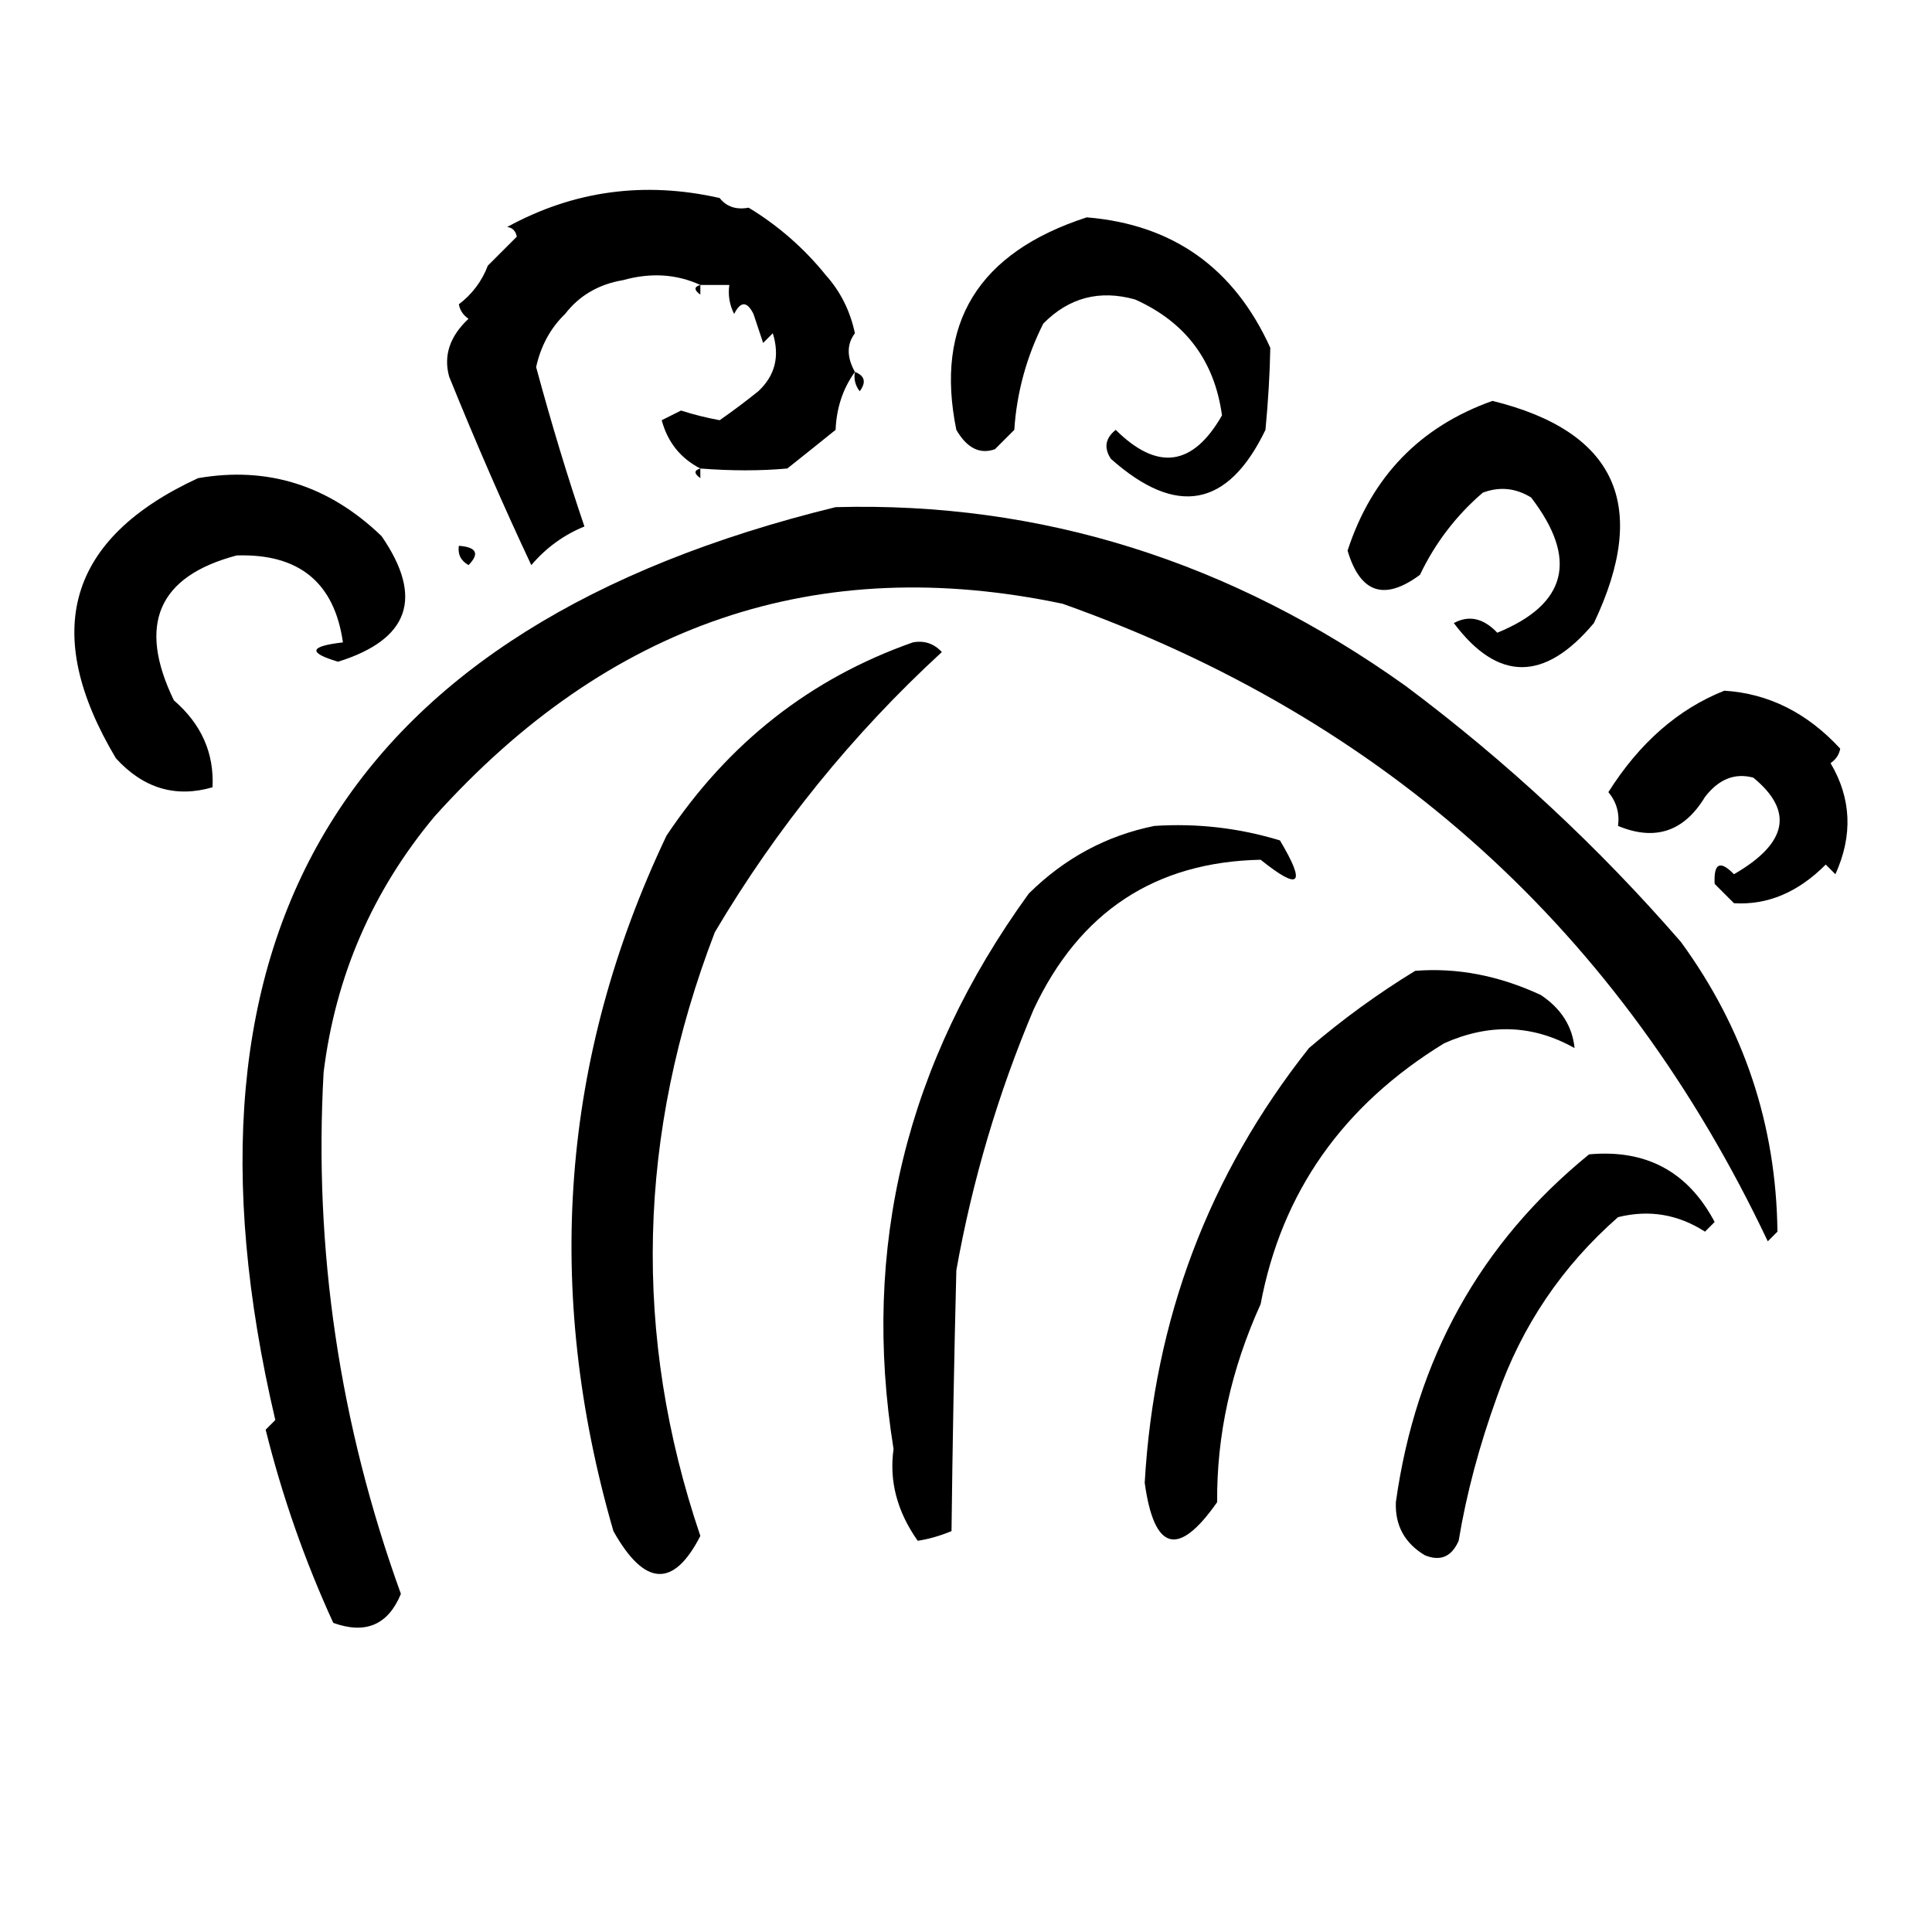
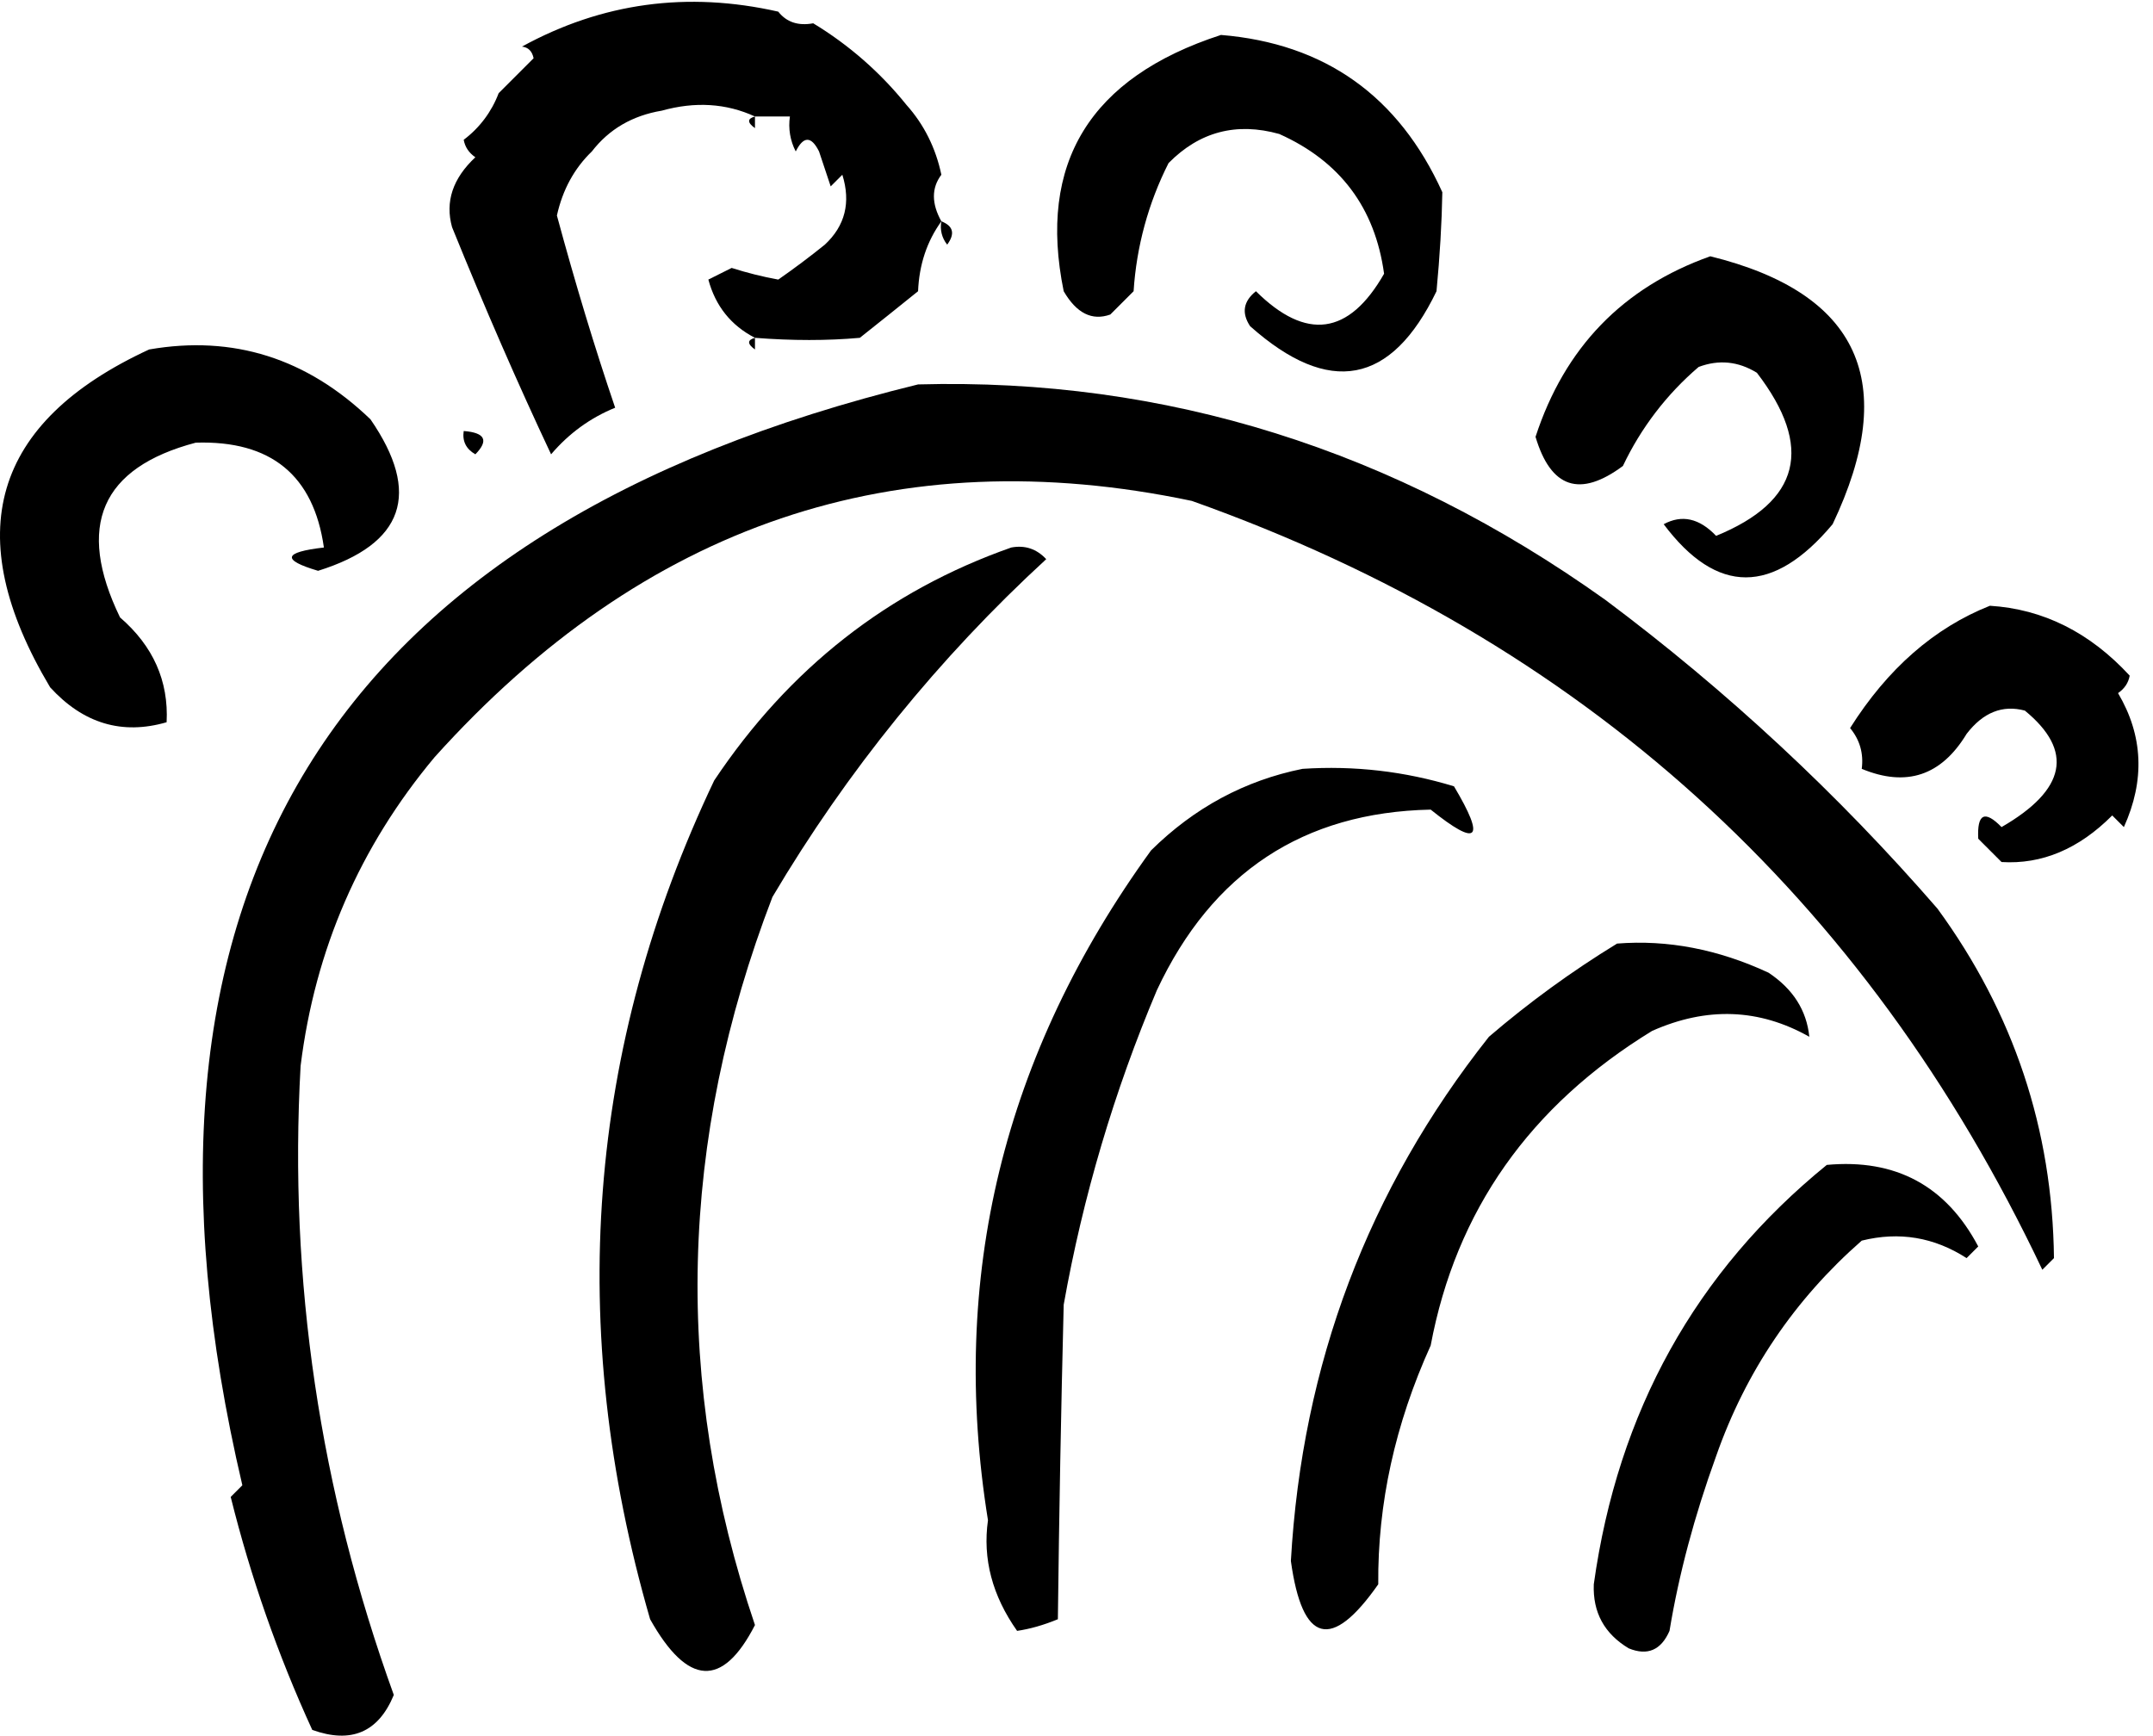
- <svg xmlns="http://www.w3.org/2000/svg" width="200" height="200">
-   <path d="M74.5 20.5q1.064 1.356 3 1a30.6 30.6 0 0 1 8 7q2.268 2.537 3 6-1.281 1.698 0 4-1.857 2.571-2 6a808 808 0 0 1-5 4q-4.185.375-9 0-3.083-1.588-4-5l2-1a32 32 0 0 0 4 1 71 71 0 0 0 4-3q2.609-2.43 1.5-6l-1 1-1-3q-1-2-2 0a4.93 4.93 0 0 1-.5-3h-3q-3.7-1.7-8-.5-3.787.635-6 3.5-2.265 2.186-3 5.5 2.385 8.814 5 16.5-3.205 1.305-5.5 4-4.278-9.085-8.5-19.5-.912-3.276 2-6-.835-.575-1-1.5a8.95 8.95 0 0 0 3-4l3-3q-.186-.91-1-1 10.303-5.648 22-3M74.5 19.5q2 1 0 0m3 1q-1-2 0 0M77.5 20.5q2 1 0 0M81.5 22.5q2 1 0 0M112.5 22.5q13.375 1.102 19 13.5-.068 3.955-.5 8.5-5.812 12.061-16 3-1.124-1.703.5-3 6.475 6.42 11-1.5-1.163-8.493-9-12-5.52-1.54-9.5 2.5a28.4 28.4 0 0 0-3 11l-2 2q-2.349.84-4-2-3.37-16.522 13.5-22M52.5 23.5q-1 1 0 0M50.5 27.5q-1-2 0 0M49.5 27.5q-1 1 0 0M85.5 27.5q2 1 0 0M69.5 29.5q2 1 0 0" />
-   <path d="M72.5 29.5v1q-1.005-.722 0-1M47.5 31.5q-1-2 0 0M72.5 30.5q2 1 0 0m-14 2q2 1 0 0m30 2q2 1 0 0M57.5 35.5q2 1 0 0m31 3q1.538.595.5 2a2.43 2.43 0 0 1-.5-2m-10 2q-1-2 0 0m-21 1q2 1 0 0m13 0q2 1 0 0M154.5 41.5q19.185 4.73 10.5 23-7.65 9.126-14.5 0 2.341-1.27 4.5 1 10.836-4.434 3.5-14-2.397-1.477-5-.5a25.6 25.6 0 0 0-6.5 8.5q-5.532 4.11-7.5-2.5 3.754-11.502 15-15.5M68.5 43.5q-1-2 0 0M86.5 44.5q2 1 0 0M68.5 47.5q2 1 0 0M72.5 48.5v1q-1.005-.722 0-1M81.5 48.5q2 1 0 0M20.5 49.5q10.811-1.88 19 6 6.57 9.537-4.5 13-4.732-1.4.5-2-1.325-9.306-11-9-12.197 3.225-6.5 15 4.27 3.687 4 9-5.74 1.665-10-3-11.724-19.657 8.5-29M72.5 49.5q2 1 0 0m2 0q2 1 0 0m-24 3q2 1 0 0" />
-   <path d="M86.5 52.5q31.86-.867 59 18.5A182 182 0 0 1 174 97.5q9.808 13.426 10 30l-1 1q-22.822-48.156-73-66-38.01-8.002-65 22-9.645 11.54-11.5 26.5-1.546 27.587 8 54-1.98 4.809-7 3a114 114 0 0 1-7-20l1-1q-17.83-75.93 58-94.5M60.5 54.5q2 1 0 0m0 1q-1 1 0 0M47.5 56.5q2.755.21 1 2-1.195-.686-1-2" />
-   <path d="M94.5 66.5q1.762-.329 3 1a127.8 127.8 0 0 0-23.5 29q-12.059 31.37-1.5 62.5-4.163 8.12-9-.5-10.874-37.566 5.5-72 9.63-14.425 25.5-20M178.5 71.5q-1-2 0 0m5-1q2 1 0 0M178.5 71.5q6.864.43 12 6-.166.925-1 1.5 3.233 5.472.5 11.5l-1-1q-4.302 4.32-9.5 4l-2-2q-.166-3.222 2-1 8.325-4.81 2-10-2.878-.766-5 2-3.256 5.385-9 3 .255-1.983-1-3.5 4.83-7.65 12-10.5M187.5 72.5q2 1 0 0m-17 1q2 1 0 0M190.5 76.5q2 1 0 0M191.5 79.5q2 1 0 0m-15 3q2 1 0 0m-1 2q2 1 0 0M119.5 85.5q6.655-.435 13 1.5 4.106 6.896-2 2-16.392.344-23.5 15.5a126 126 0 0 0-8 27 1995 1995 0 0 0-.5 27q-1.824.753-3.5 1-3.2-4.538-2.5-9.5-5.035-31.246 14-57.5 5.57-5.5 13-7M167.5 85.5q-1 1 0 0m14 0q2 1 0 0m10 1q2 1 0 0m-14 5q-1 1 0 0m11 0q2 1 0 0M179.5 93.5q2 1 0 0M146.5 100.5q6.513-.515 13 2.5 3.153 2.096 3.5 5.5-6.444-3.641-13.5-.5-15.743 9.645-19 27-4.587 10.131-4.5 20.5-6.033 8.624-7.5-2 1.444-25.35 17-45a85 85 0 0 1 11-8M164.5 119.5q8.865-.818 13 7l-1 1q-4.183-2.697-9-1.5-8.682 7.616-12.5 18.5-2.801 7.73-4 15-1.088 2.487-3.5 1.5-3.141-1.882-3-5.5 3.106-22.246 20-36" />
+ <svg xmlns="http://www.w3.org/2000/svg" width="184.802" height="148.994">
+   <path d="M66.802 1q1.064 1.356 3 1a30.6 30.6 0 0 1 8 7q2.268 2.537 3 6-1.28 1.698 0 4-1.857 2.571-2 6a808 808 0 0 1-5 4q-4.185.375-9 0-3.083-1.588-4-5l2-1a32 32 0 0 0 4 1 71 71 0 0 0 4-3q2.61-2.43 1.5-6l-1 1-1-3q-1-2-2 0a4.93 4.93 0 0 1-.5-3h-3q-3.7-1.7-8-.5-3.787.635-6 3.5-2.265 2.186-3 5.5 2.385 8.814 5 16.5-3.205 1.305-5.5 4-4.278-9.085-8.5-19.5-.912-3.276 2-6-.835-.575-1-1.5a8.95 8.95 0 0 0 3-4l3-3q-.186-.91-1-1 10.303-5.648 22-3m0-1q2 1 0 0m3 1q-1-2 0 0m0 0q2 1 0 0m4 2q2 1 0 0m31 0q13.375 1.102 19 13.5-.068 3.955-.5 8.5-5.812 12.061-16 3-1.124-1.703.5-3 6.475 6.42 11-1.5-1.163-8.493-9-12-5.52-1.54-9.5 2.5a28.4 28.4 0 0 0-3 11l-2 2q-2.349.84-4-2-3.37-16.522 13.5-22m-60 1q-1 1 0 0m-2 4q-1-2 0 0m-1 0q-1 1 0 0m36 0q2 1 0 0m-16 2q2 1 0 0" />
+   <path d="M64.802 10v1q-1.005-.722 0-1m-25 2q-1-2 0 0m25-1q2 1 0 0m-14 2q2 1 0 0m30 2q2 1 0 0m-31 1q2 1 0 0m31 3q1.538.595.5 2a2.43 2.43 0 0 1-.5-2m-10 2q-1-2 0 0m-21 1q2 1 0 0m13 0q2 1 0 0m84 0q19.185 4.73 10.5 23-7.65 9.126-14.5 0 2.341-1.27 4.5 1 10.836-4.434 3.5-14-2.397-1.477-5-.5a25.6 25.6 0 0 0-6.5 8.5q-5.532 4.11-7.5-2.5 3.754-11.502 15-15.5m-86 2q-1-2 0 0m18 1q2 1 0 0m-18 3q2 1 0 0m4 1v1q-1.005-.722 0-1m9 0q2 1 0 0m-61 1q10.811-1.88 19 6 6.57 9.537-4.5 13-4.732-1.4.5-2-1.325-9.306-11-9-12.197 3.225-6.5 15 4.27 3.687 4 9-5.74 1.665-10-3-11.724-19.657 8.5-29m52 0q2 1 0 0m2 0q2 1 0 0m-24 3q2 1 0 0" />
+   <path d="M78.802 33q31.86-.867 59 18.5a182 182 0 0 1 28.5 26.5q9.808 13.426 10 30l-1 1q-22.822-48.156-73-66-38.01-8.002-65 22-9.645 11.54-11.5 26.5-1.546 27.587 8 54-1.98 4.809-7 3a114 114 0 0 1-7-20l1-1q-17.83-75.93 58-94.5m-26 2q2 1 0 0m0 1q-1 1 0 0m-13 1q2.755.21 1 2-1.195-.686-1-2" />
+   <path d="M86.802 47q1.762-.329 3 1a127.8 127.8 0 0 0-23.5 29q-12.059 31.37-1.5 62.5-4.163 8.12-9-.5-10.874-37.566 5.5-72 9.63-14.425 25.5-20m84 5q-1-2 0 0m5-1q2 1 0 0m-5 1q6.864.43 12 6-.166.925-1 1.5 3.233 5.472.5 11.5l-1-1q-4.302 4.32-9.5 4l-2-2q-.166-3.222 2-1 8.325-4.81 2-10-2.878-.766-5 2-3.256 5.385-9 3 .255-1.983-1-3.5 4.83-7.65 12-10.5m9 1q2 1 0 0m-17 1q2 1 0 0m20 3q2 1 0 0m1 3q2 1 0 0m-15 3q2 1 0 0m-1 2q2 1 0 0m-56 1q6.655-.435 13 1.5 4.106 6.896-2 2-16.392.344-23.5 15.5a126 126 0 0 0-8 27 1995 1995 0 0 0-.5 27q-1.824.753-3.5 1-3.2-4.538-2.5-9.5-5.035-31.246 14-57.5 5.57-5.5 13-7m48 0q-1 1 0 0m14 0q2 1 0 0m10 1q2 1 0 0m-14 5q-1 1 0 0m11 0q2 1 0 0m-9 2q2 1 0 0m-33 7q6.513-.515 13 2.5 3.153 2.096 3.5 5.5-6.444-3.641-13.5-.5-15.743 9.645-19 27-4.587 10.131-4.5 20.5-6.033 8.624-7.5-2 1.444-25.35 17-45a85 85 0 0 1 11-8m18 19q8.865-.818 13 7l-1 1q-4.183-2.697-9-1.5-8.682 7.616-12.5 18.5-2.8 7.73-4 15-1.088 2.487-3.5 1.5-3.14-1.882-3-5.5 3.106-22.246 20-36" />
</svg>
